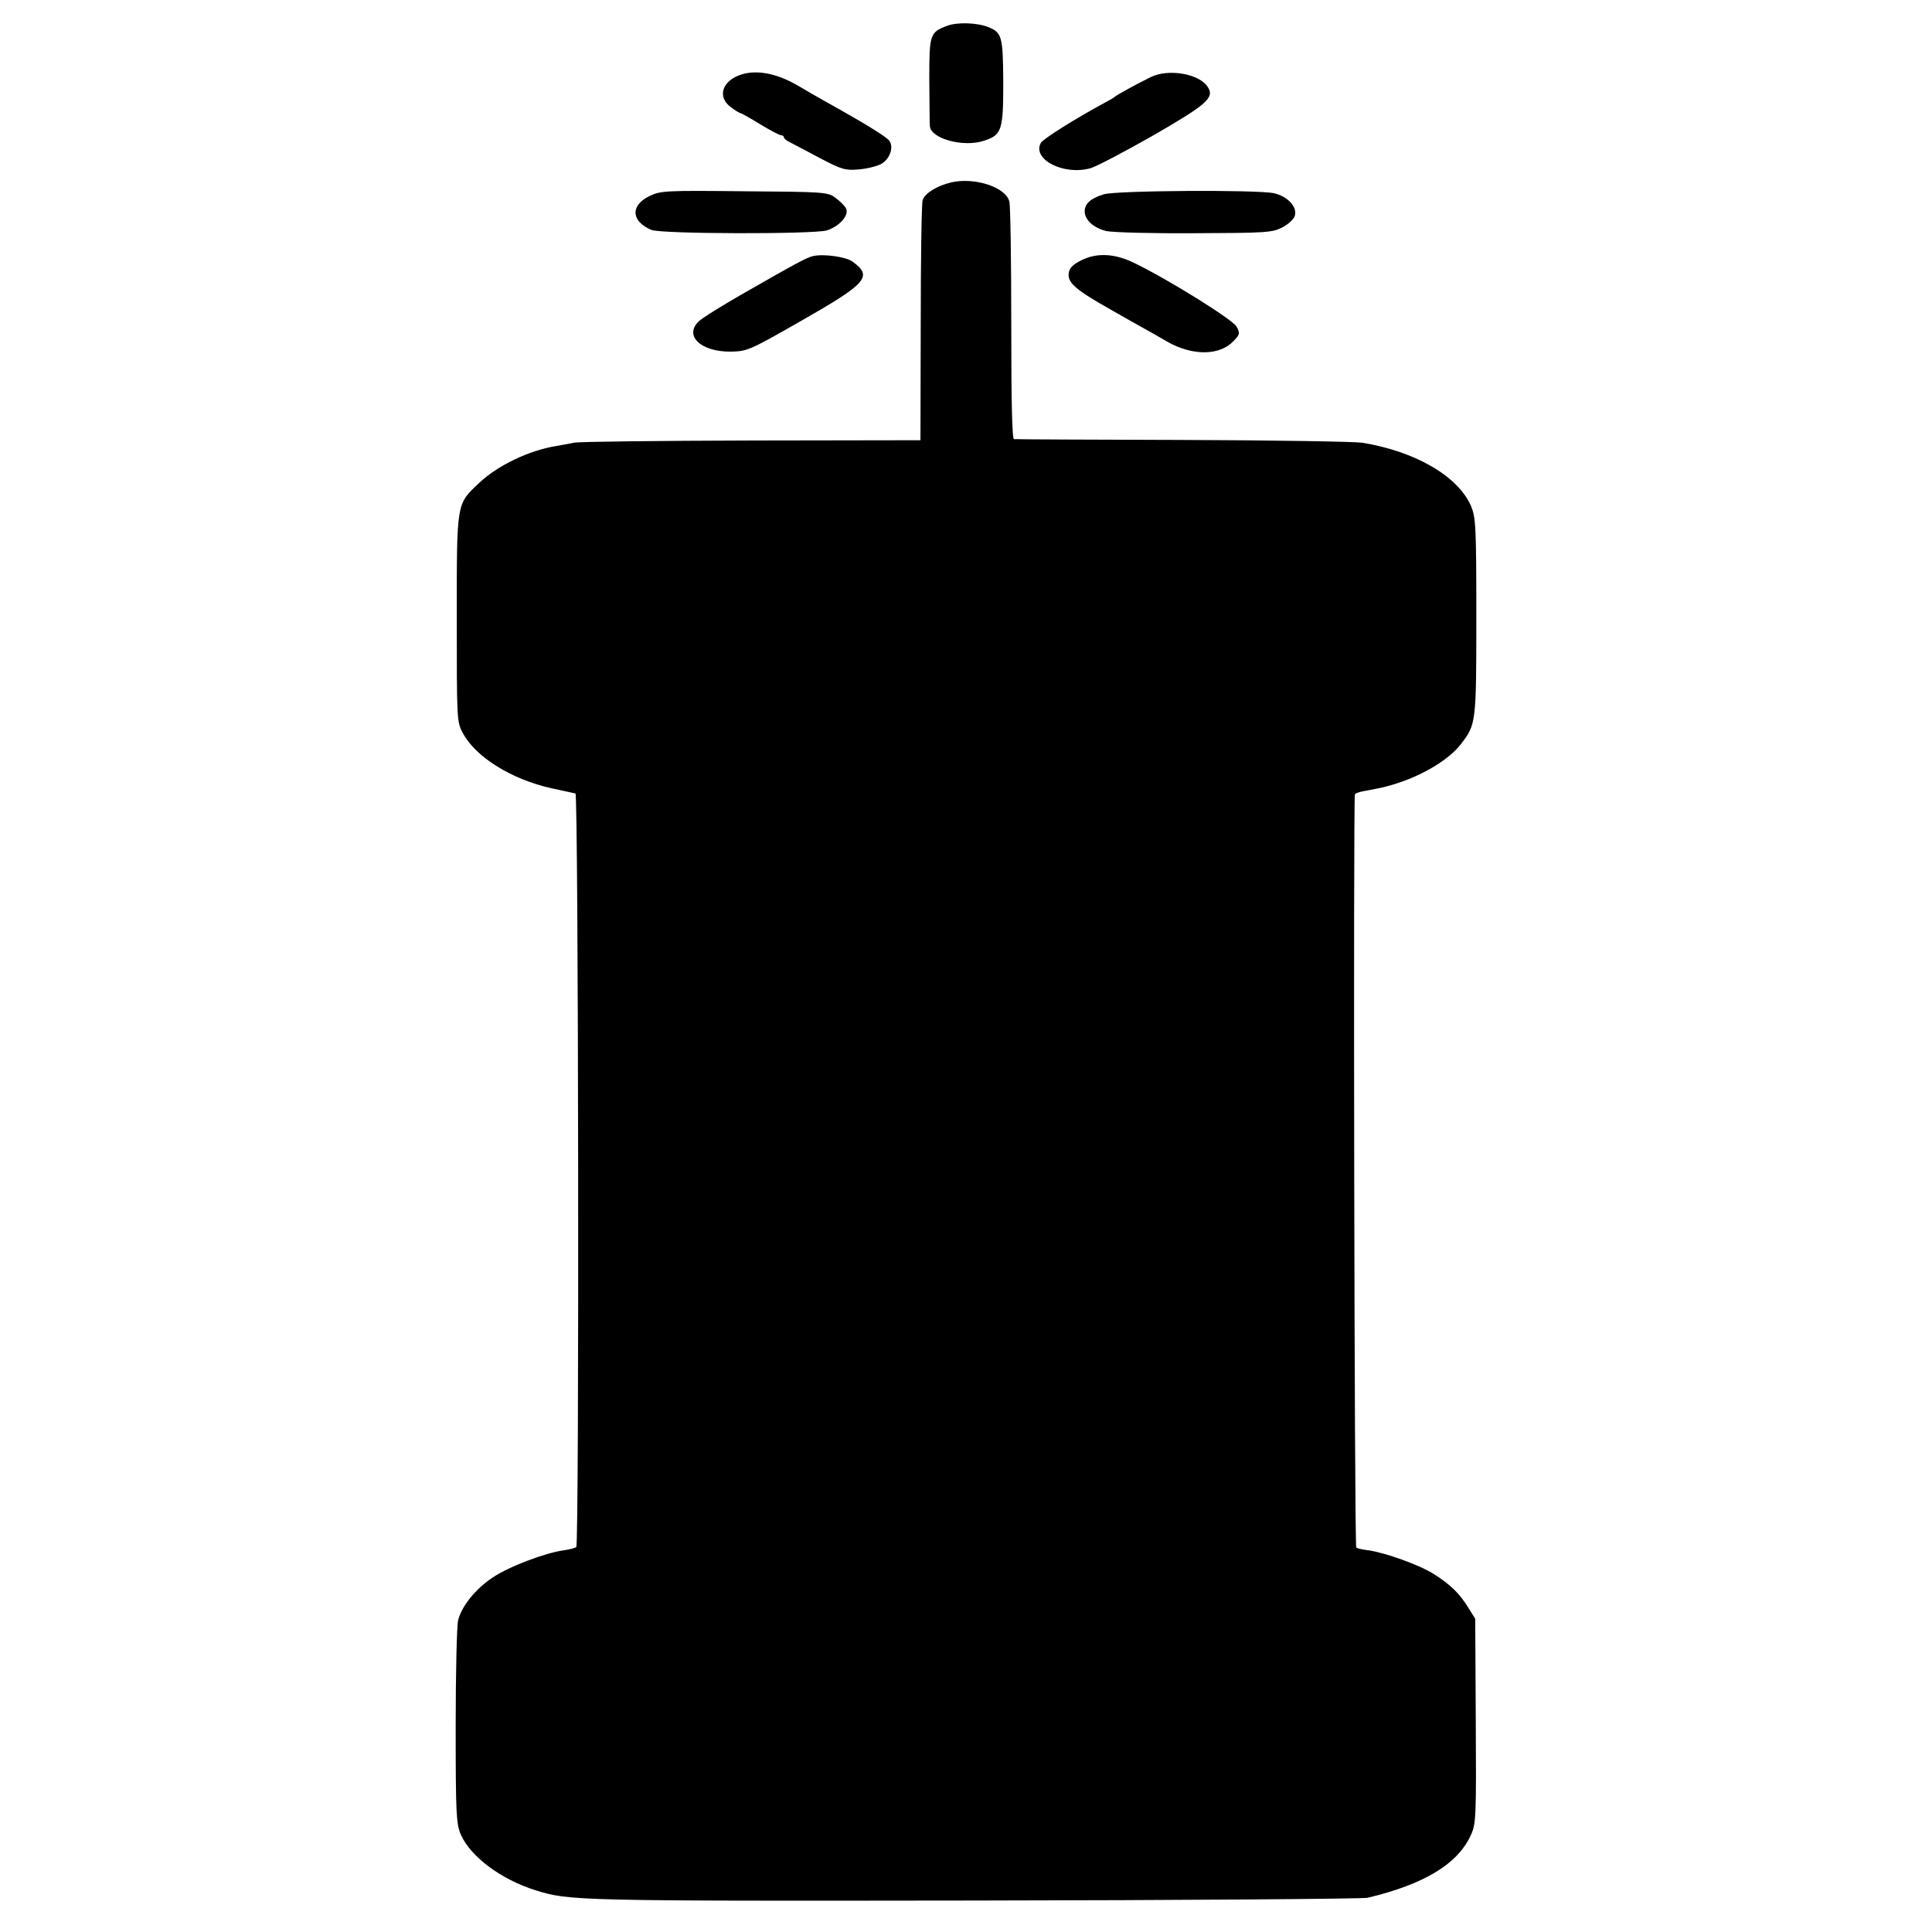
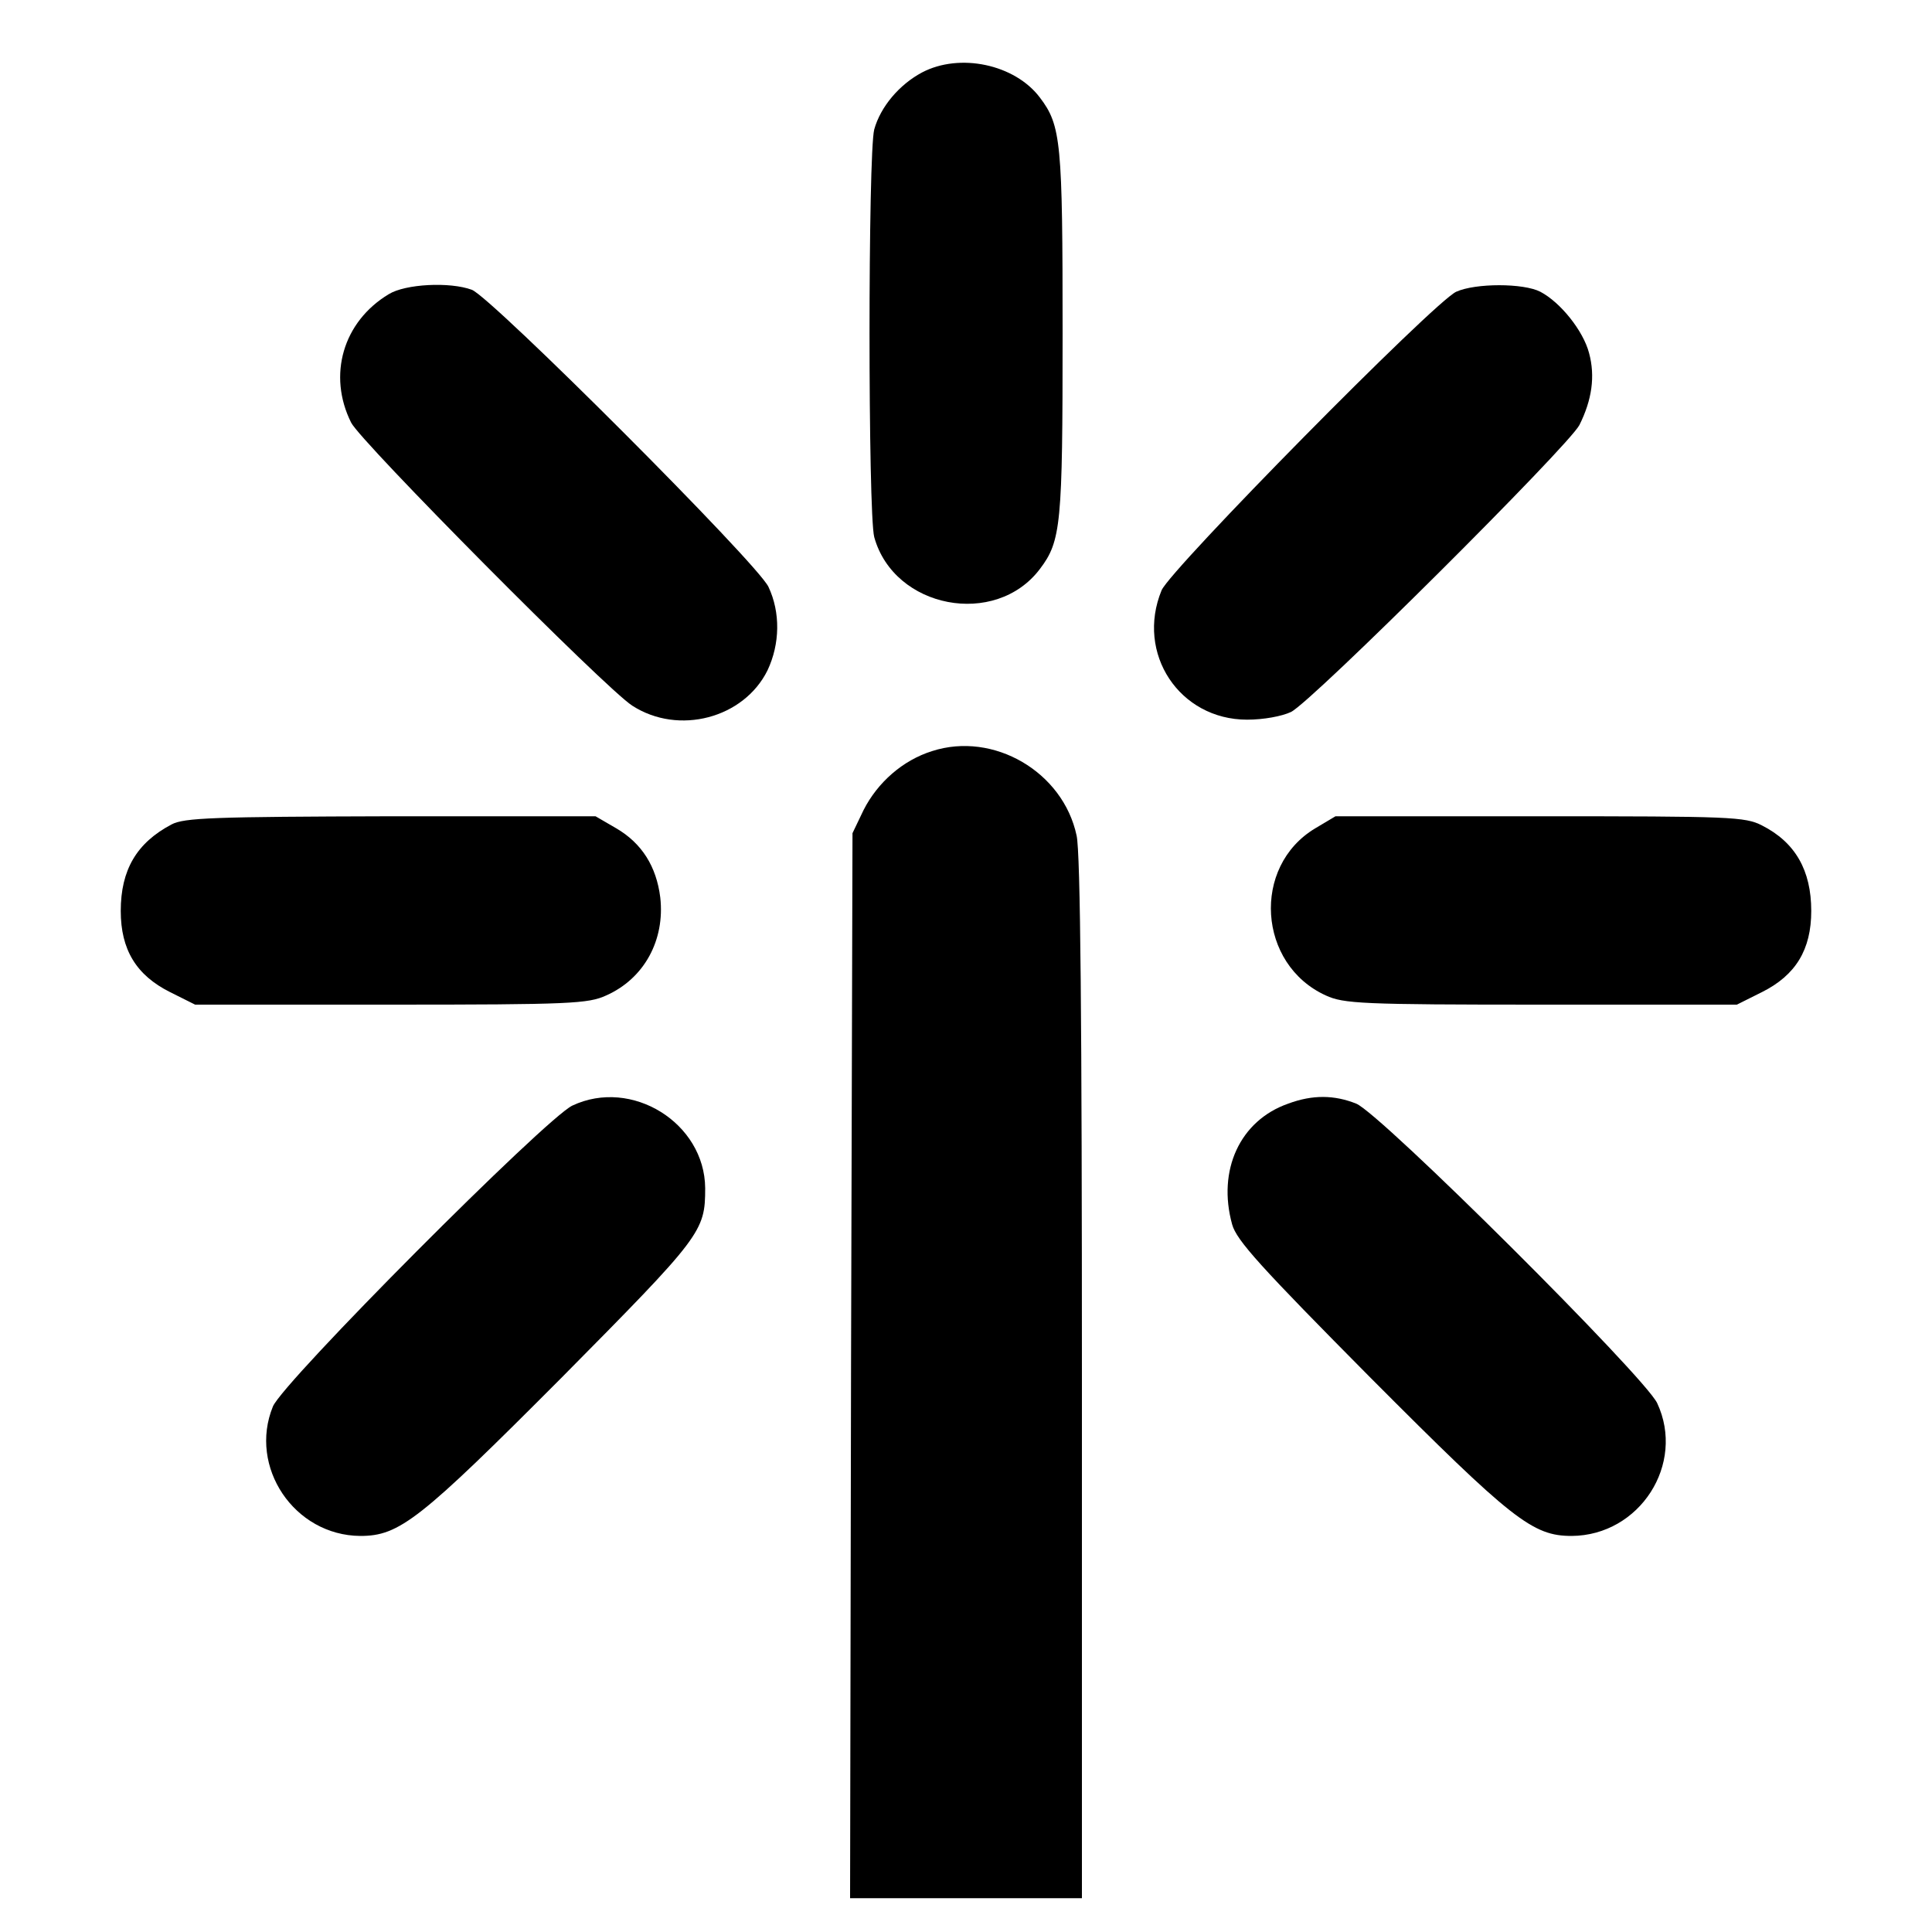
- <svg xmlns="http://www.w3.org/2000/svg" version="1.0" width="700pt" height="700pt" viewBox="0 0 700 700" preserveAspectRatio="xMidYMid meet">
-   <g transform="translate(0,700) scale(0.1,-0.1)" fill="#000000" stroke="none">
-     <path d="M3433 6907 c-64 -24 -66 -30 -66 -194 1 -81 1 -157 2 -169 2 -46 121 -79 196 -54 65 21 70 38 70 212 -1 168 -5 180 -55 200 -39 16 -112 18 -147 5z" />
-     <path d="M2686 6730 c-70 -22 -89 -82 -37 -119 16 -12 31 -21 34 -21 3 0 35 -18 71 -40 36 -22 70 -40 76 -40 5 0 10 -3 10 -7 0 -5 10 -13 23 -19 12 -6 61 -32 108 -57 78 -41 92 -45 139 -41 28 2 65 11 81 19 32 17 48 59 32 84 -9 14 -83 60 -223 138 -25 14 -76 43 -113 65 -73 42 -145 56 -201 38z" />
-     <path d="M4170 6721 c-47 -23 -124 -65 -130 -71 -3 -3 -18 -12 -35 -21 -106 -57 -226 -132 -234 -147 -32 -59 82 -118 178 -92 21 5 123 59 227 118 198 114 225 138 200 177 -31 48 -142 67 -206 36z" />
-     <path d="M3446 6339 c-51 -12 -95 -39 -103 -64 -4 -11 -7 -211 -7 -445 l-1 -425 -610 -1 c-335 -1 -626 -4 -645 -8 -19 -4 -48 -9 -65 -12 -98 -16 -209 -69 -277 -132 -85 -80 -83 -66 -83 -492 0 -368 0 -376 22 -416 46 -87 177 -168 321 -200 43 -9 82 -18 87 -19 11 -3 14 -2719 3 -2730 -4 -4 -24 -9 -45 -12 -67 -9 -199 -59 -257 -98 -62 -41 -112 -102 -126 -155 -5 -19 -9 -192 -9 -385 0 -321 2 -353 19 -393 36 -80 146 -162 271 -201 121 -38 149 -39 1589 -37 767 1 1409 6 1425 10 206 49 328 123 375 229 18 39 19 68 17 412 l-2 370 -25 40 c-32 52 -64 83 -125 122 -52 33 -175 77 -237 86 -20 2 -40 7 -44 10 -7 4 -11 2694 -5 2728 0 4 16 10 34 13 71 13 81 16 116 27 101 32 193 89 235 144 54 71 55 74 55 459 0 329 -2 361 -19 402 -47 109 -203 199 -395 230 -27 4 -320 9 -650 10 -330 1 -605 2 -611 3 -7 1 -10 131 -10 419 0 229 -3 428 -7 442 -13 52 -126 89 -211 69z" />
-     <path d="M2352 6289 c-69 -34 -65 -91 8 -122 36 -15 584 -16 635 -2 48 15 85 58 69 82 -6 10 -23 26 -38 37 -26 20 -43 21 -329 23 -290 3 -304 2 -345 -18z" />
-     <path d="M3999 6296 c-48 -15 -69 -34 -69 -62 0 -30 32 -60 78 -71 20 -5 163 -9 317 -8 258 1 283 2 319 20 22 11 43 30 47 42 11 32 -25 72 -76 83 -58 13 -572 10 -616 -4z" />
-     <path d="M2945 6072 c-22 -5 -63 -27 -260 -140 -71 -41 -141 -84 -154 -97 -53 -52 9 -110 116 -109 61 1 69 5 255 111 240 137 261 161 187 215 -24 18 -106 29 -144 20z" />
-     <path d="M3918 6057 c-32 -16 -44 -29 -46 -48 -4 -34 27 -60 151 -130 50 -29 106 -60 122 -69 17 -9 55 -31 86 -49 91 -51 189 -50 239 4 23 24 23 28 10 52 -15 26 -248 171 -370 230 -71 35 -136 38 -192 10z" />
+ <svg xmlns="http://www.w3.org/2000/svg" version="1.0" width="400pt" height="400pt" viewBox="0 0 400 400" preserveAspectRatio="xMidYMid meet">
+   <g transform="translate(0,400) scale(0.1,-0.1)" fill="#000000" stroke="none">
+     <path d="M1909 3850 c-47 -25 -86 -71 -99 -118 -13 -50 -13 -794 0 -844 41 -148 251 -188 343 -66 44 58 47 92 47 488 0 396 -3 430 -47 488 -52 69 -166 93 -244 52z" />
+     <path d="M805 3391 c-95 -57 -127 -168 -78 -266 20 -40 526 -550 582 -586 96 -62 231 -26 280 73 26 55 27 120 2 173 -23 49 -573 599 -614 615 -46 17 -138 12 -172 -9z" />
+     <path d="M3015 3396 c-46 -21 -591 -574 -610 -618 -54 -131 37 -268 177 -268 34 0 72 7 91 16 44 22 574 550 597 594 26 52 33 101 20 149 -12 46 -59 105 -101 127 -35 18 -134 18 -174 0z" />
+     <path d="M1930 2445 c-61 -19 -113 -65 -142 -122 l-23 -48 -3 -1102 -2 -1103 240 0 240 0 0 1075 c0 738 -3 1090 -11 1125 -28 132 -172 216 -299 175z" />
+     <path d="M355 2293 c-72 -38 -105 -94 -105 -179 0 -80 32 -133 102 -168 l52 -26 405 0 c372 0 409 2 446 19 79 35 122 115 112 203 -8 64 -38 112 -91 143 l-43 25 -424 0 c-367 -1 -428 -3 -454 -17z" />
+     <path d="M2723 2285 c-132 -79 -119 -282 22 -346 37 -17 74 -19 446 -19 l405 0 52 26 c70 35 102 88 102 168 0 84 -33 142 -102 177 -35 18 -65 19 -460 19 l-423 0 -42 -25z" />
+     <path d="M1185 1711 c-55 -26 -599 -572 -620 -623 -51 -125 44 -267 181 -268 81 0 123 33 416 327 291 294 298 303 298 393 -1 135 -152 229 -275 171z" />
+     <path d="M2667 1715 c-100 -35 -147 -138 -116 -250 9 -33 59 -88 287 -318 293 -294 335 -327 416 -327 141 1 236 149 177 275 -26 55 -572 599 -623 620 -45 18 -90 19 -141 0z" />
  </g>
</svg>
